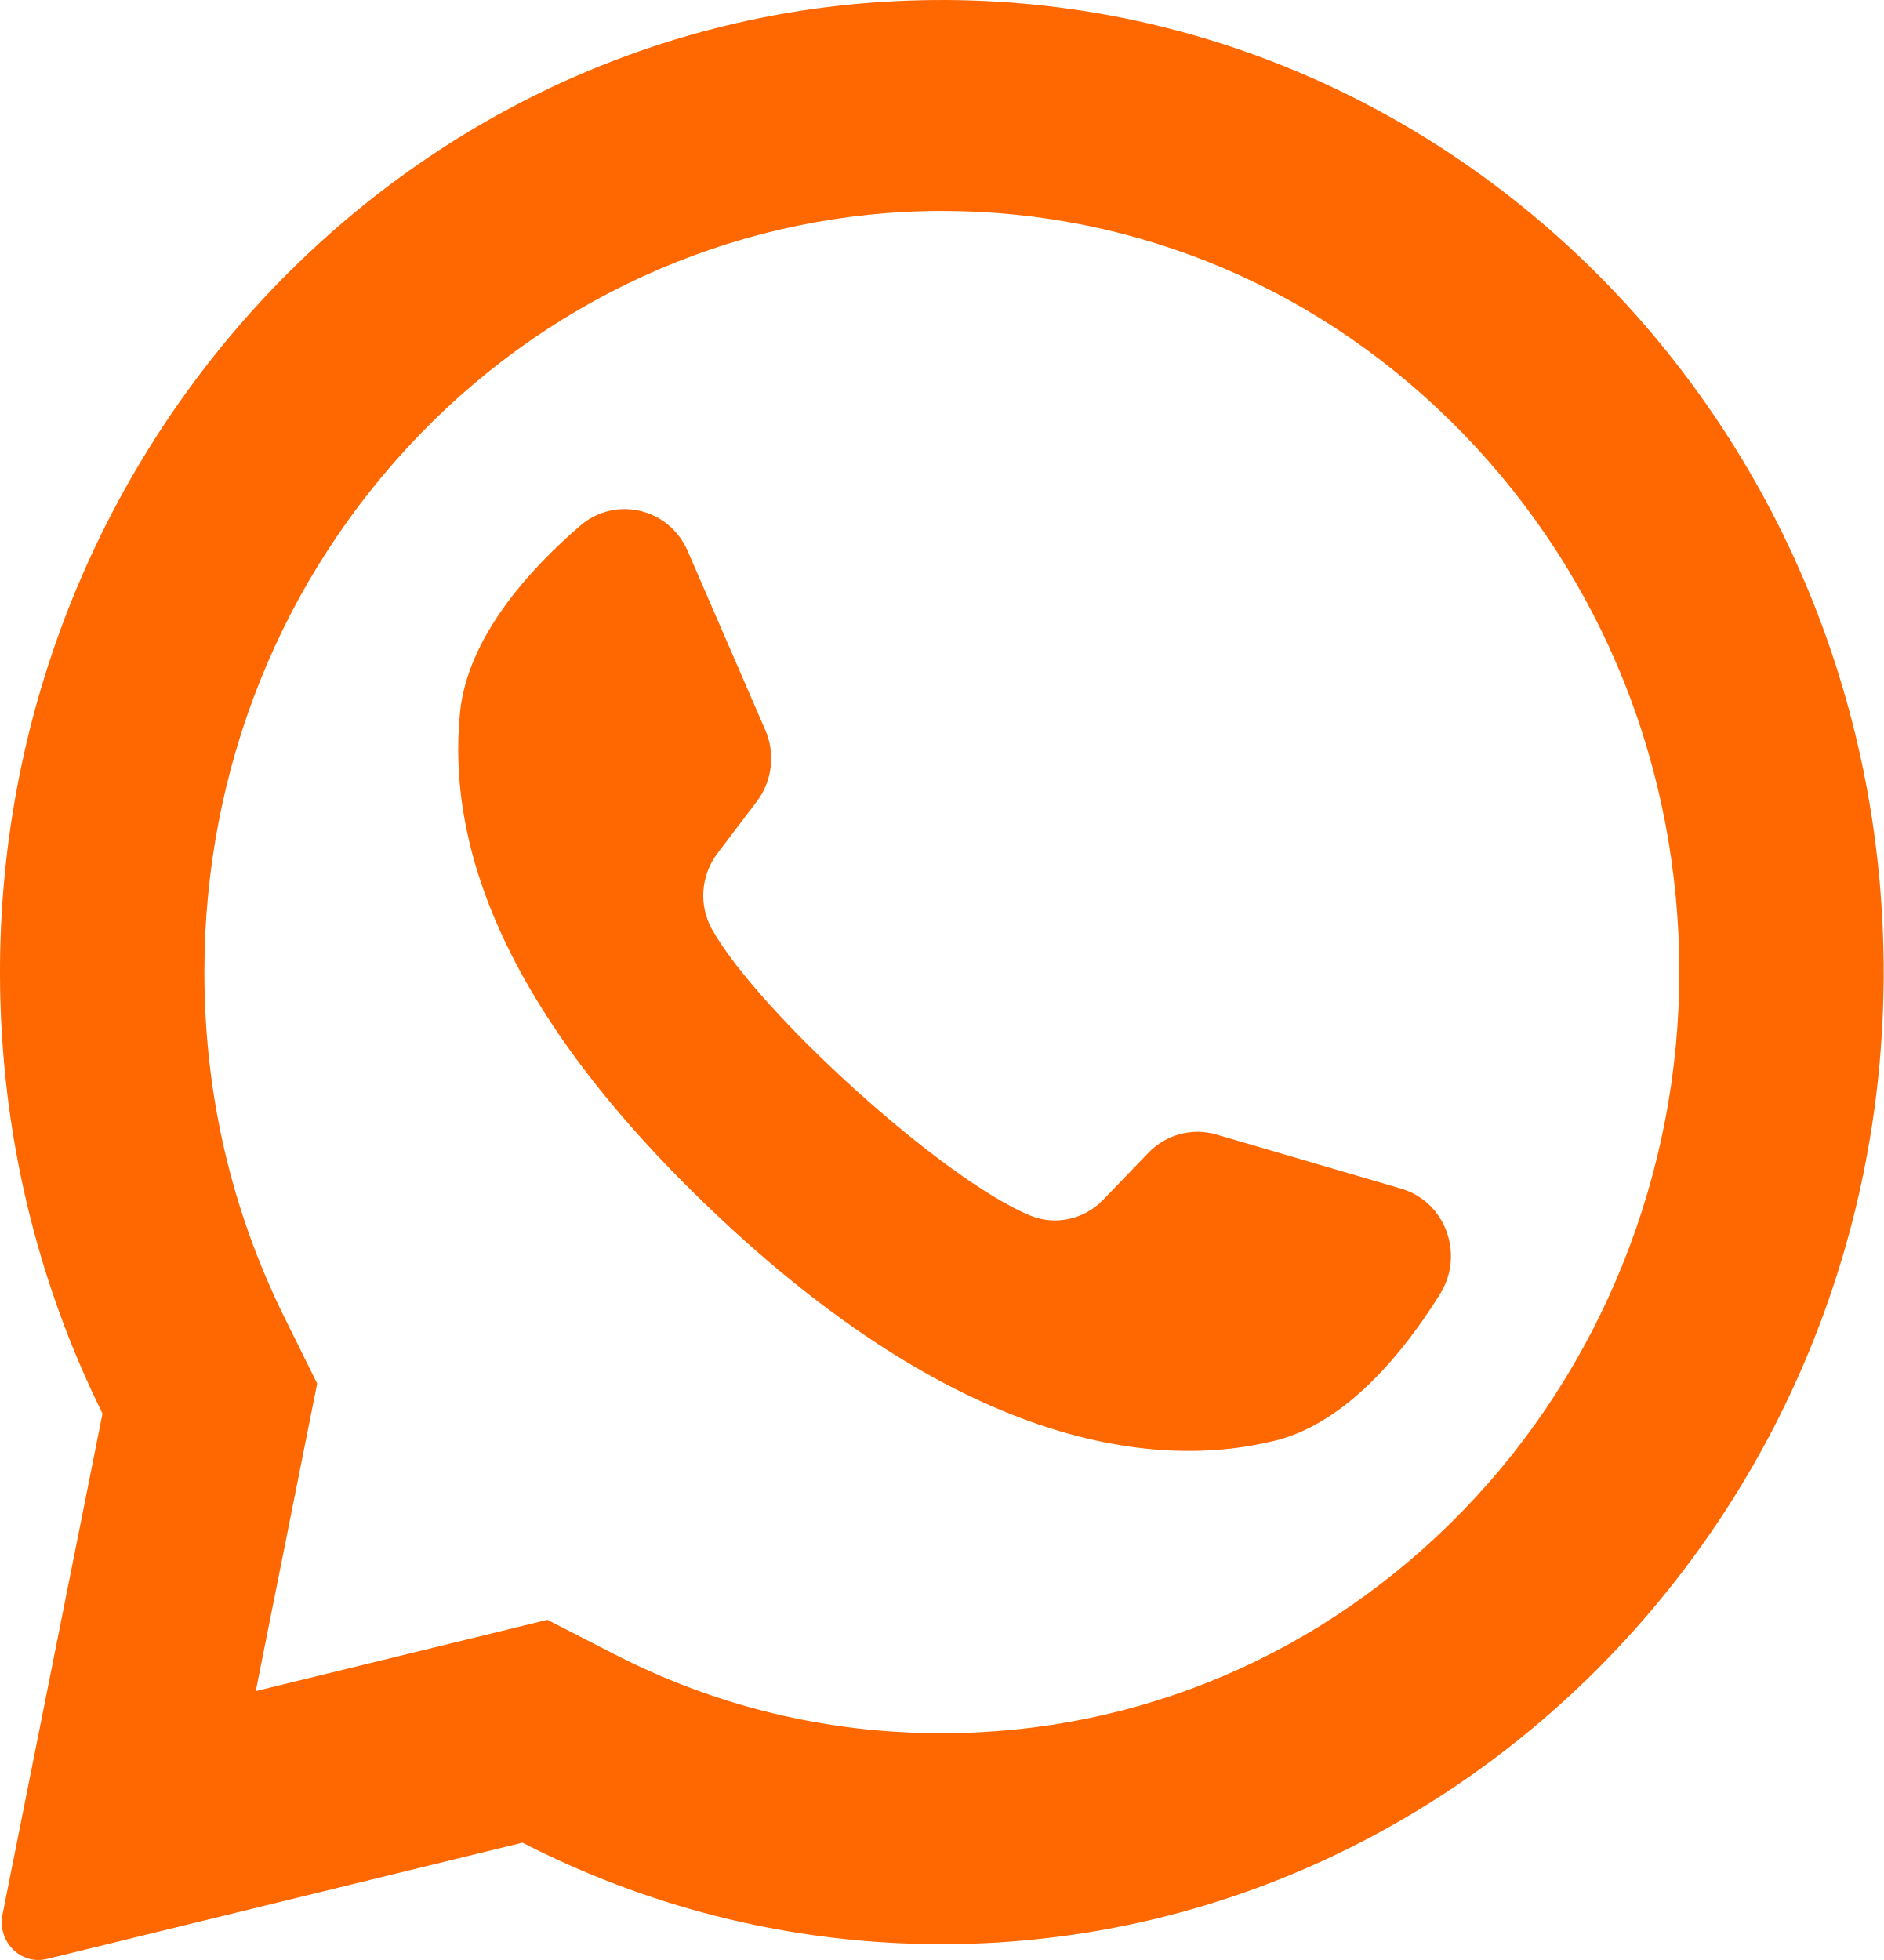
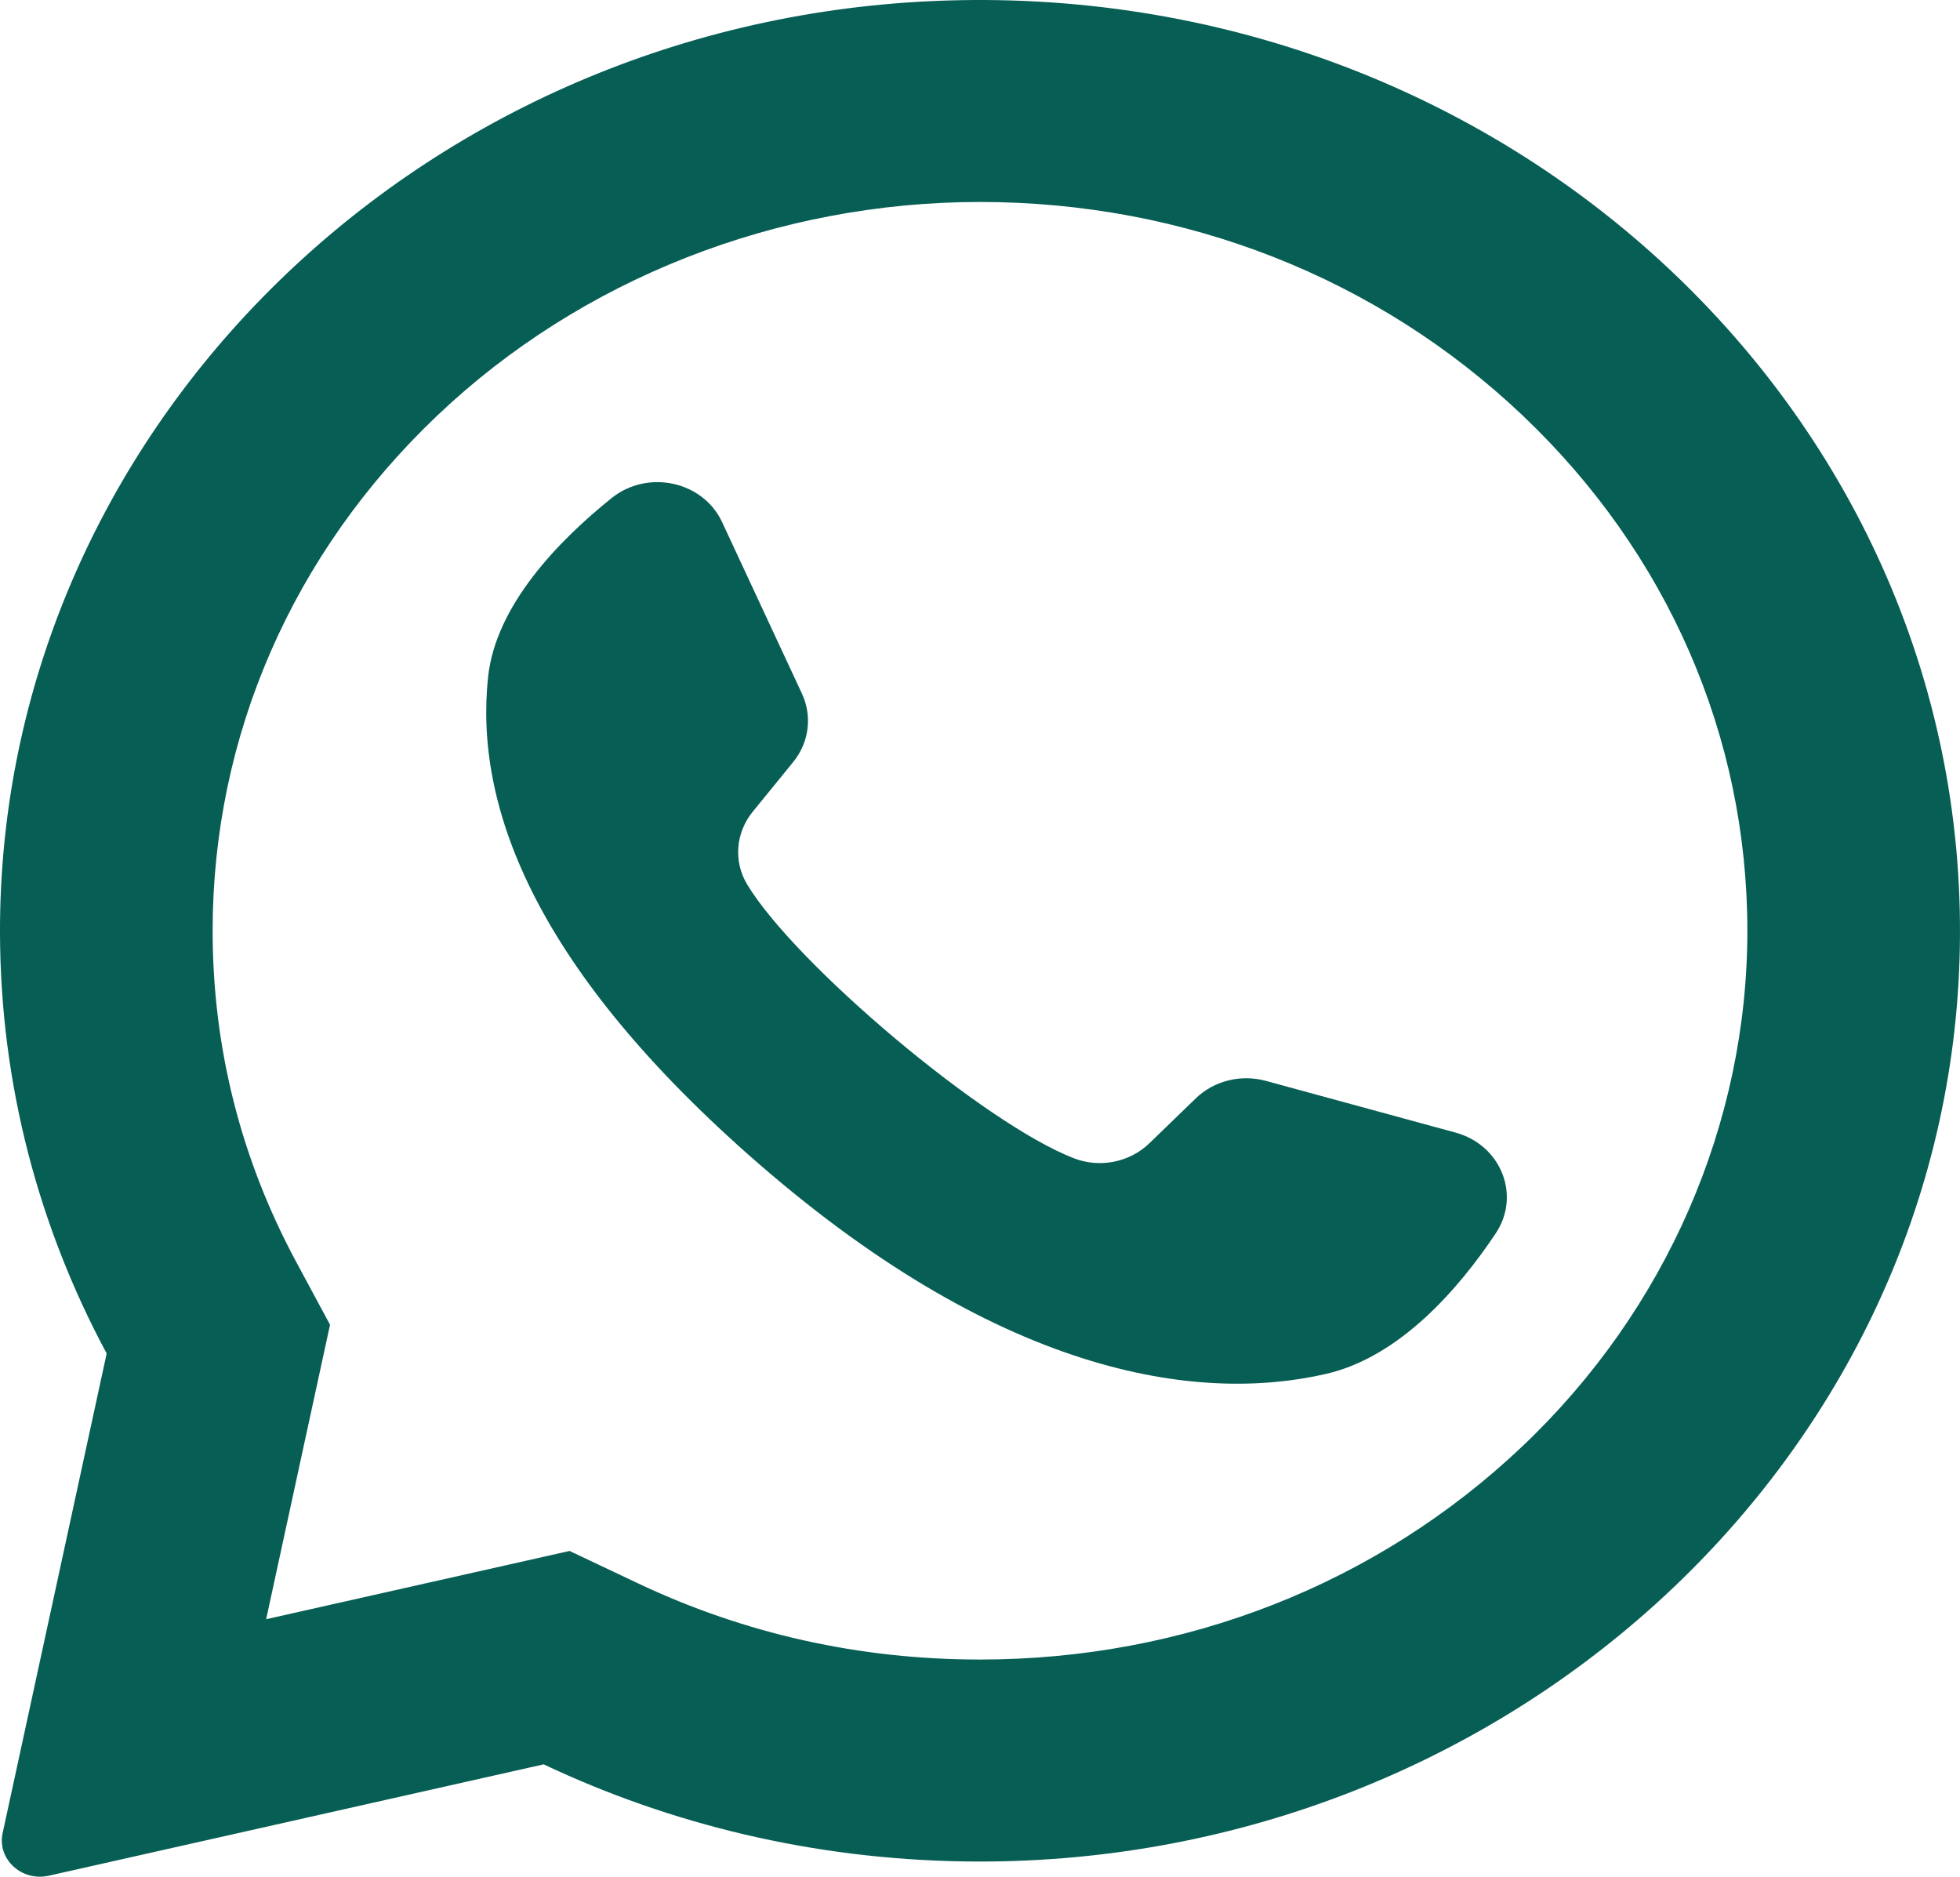
- <svg xmlns="http://www.w3.org/2000/svg" width="74" height="77" viewBox="0 0 74 77" fill="none">
-   <path d="M35.191 0.045C15.489 1.013 -0.06 17.948 0 38.307C0.018 44.508 1.469 50.361 4.027 55.532L0.099 75.213C-0.113 76.277 0.817 77.209 1.841 76.959L20.526 72.39C25.326 74.858 30.718 76.283 36.425 76.373C56.562 76.691 73.354 60.187 73.981 39.41C74.654 17.138 56.845 -1.02 35.191 0.045ZM57.486 59.333C52.014 64.981 44.738 68.091 37 68.091C32.469 68.091 28.131 67.042 24.106 64.972L21.504 63.635L10.048 66.436L12.46 54.354L11.178 51.763C9.088 47.54 8.029 42.972 8.029 38.189C8.029 30.202 11.042 22.693 16.514 17.045C21.937 11.447 29.331 8.287 37.001 8.287C44.739 8.287 52.014 11.397 57.486 17.045C62.958 22.692 65.971 30.201 65.971 38.188C65.971 46.104 62.909 53.736 57.486 59.333Z" fill="#FF6700" />
-   <path d="M55.042 46.696L47.788 44.572C46.835 44.292 45.808 44.568 45.113 45.29L43.339 47.134C42.591 47.911 41.456 48.161 40.466 47.752C37.035 46.336 29.817 39.79 27.974 36.515C27.442 35.571 27.53 34.39 28.183 33.528L29.732 31.484C30.338 30.684 30.466 29.608 30.065 28.683L27.013 21.642C26.282 19.956 24.17 19.465 22.79 20.656C20.765 22.402 18.363 25.056 18.071 27.997C17.556 33.181 19.736 39.715 27.978 47.562C37.5 56.627 45.125 57.825 50.089 56.598C52.905 55.902 55.156 53.113 56.576 50.83C57.544 49.273 56.78 47.205 55.042 46.696Z" fill="#FF6700" />
+ <svg xmlns="http://www.w3.org/2000/svg" width="47" height="45" viewBox="0 0 47 45" fill="none">
+   <path d="M22.351 0.026C9.837 0.592 -0.038 10.489 0 22.387C0.012 26.011 0.933 29.431 2.558 32.454L0.063 43.955C-0.072 44.578 0.519 45.122 1.17 44.976L13.037 42.306C16.086 43.748 19.51 44.581 23.134 44.634C35.925 44.819 46.59 35.174 46.988 23.032C47.416 10.016 36.104 -0.596 22.351 0.026ZM36.511 34.675C33.036 37.976 28.415 39.793 23.5 39.793C20.622 39.793 17.867 39.18 15.31 37.971L13.658 37.189L6.382 38.826L7.914 31.765L7.099 30.251C5.772 27.783 5.099 25.114 5.099 22.318C5.099 17.65 7.013 13.262 10.489 9.961C13.933 6.69 18.629 4.843 23.5 4.843C28.415 4.843 33.036 6.661 36.511 9.961C39.987 13.262 41.901 17.65 41.901 22.318C41.901 26.944 39.956 31.404 36.511 34.675Z" fill="#075E54" />
+   <path d="M34.905 27.158L30.353 25.917C29.754 25.754 29.11 25.915 28.674 26.337L27.561 27.414C27.091 27.868 26.379 28.014 25.758 27.776C23.605 26.948 19.075 23.123 17.918 21.21C17.584 20.658 17.64 19.968 18.049 19.465L19.021 18.271C19.402 17.803 19.482 17.174 19.231 16.634L17.316 12.52C16.857 11.535 15.531 11.248 14.665 11.944C13.395 12.964 11.887 14.515 11.704 16.233C11.381 19.262 12.749 23.08 17.921 27.665C23.896 32.961 28.681 33.661 31.797 32.944C33.564 32.538 34.976 30.908 35.867 29.574C36.475 28.664 35.995 27.456 34.905 27.158Z" fill="#075E54" />
</svg>
